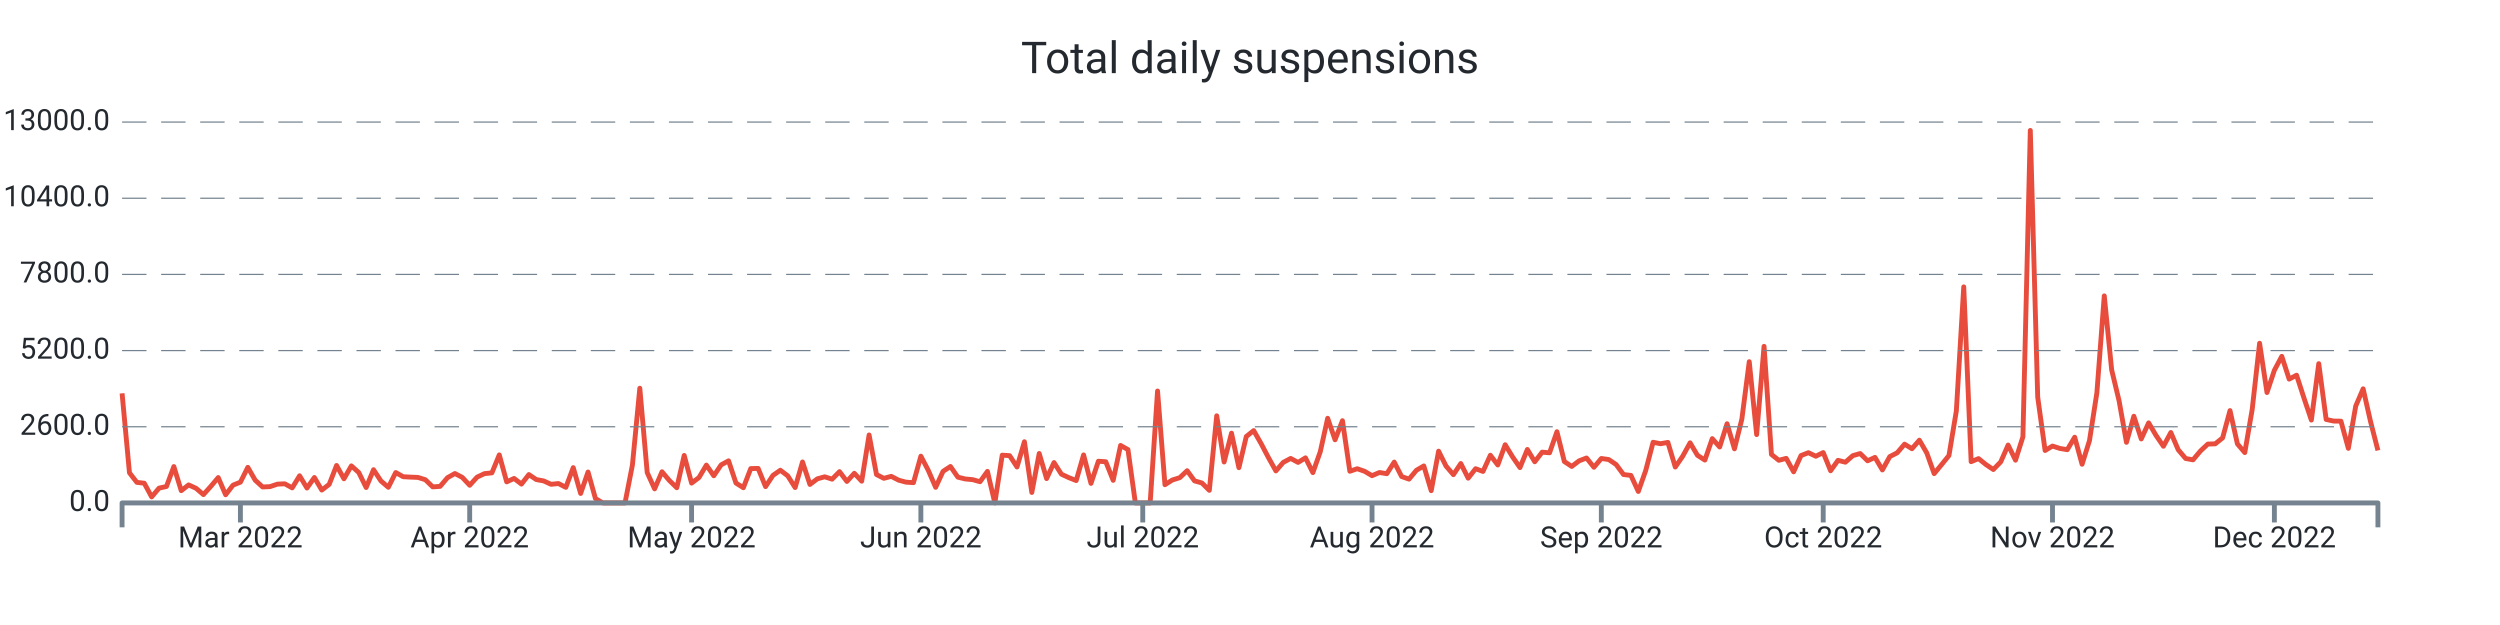
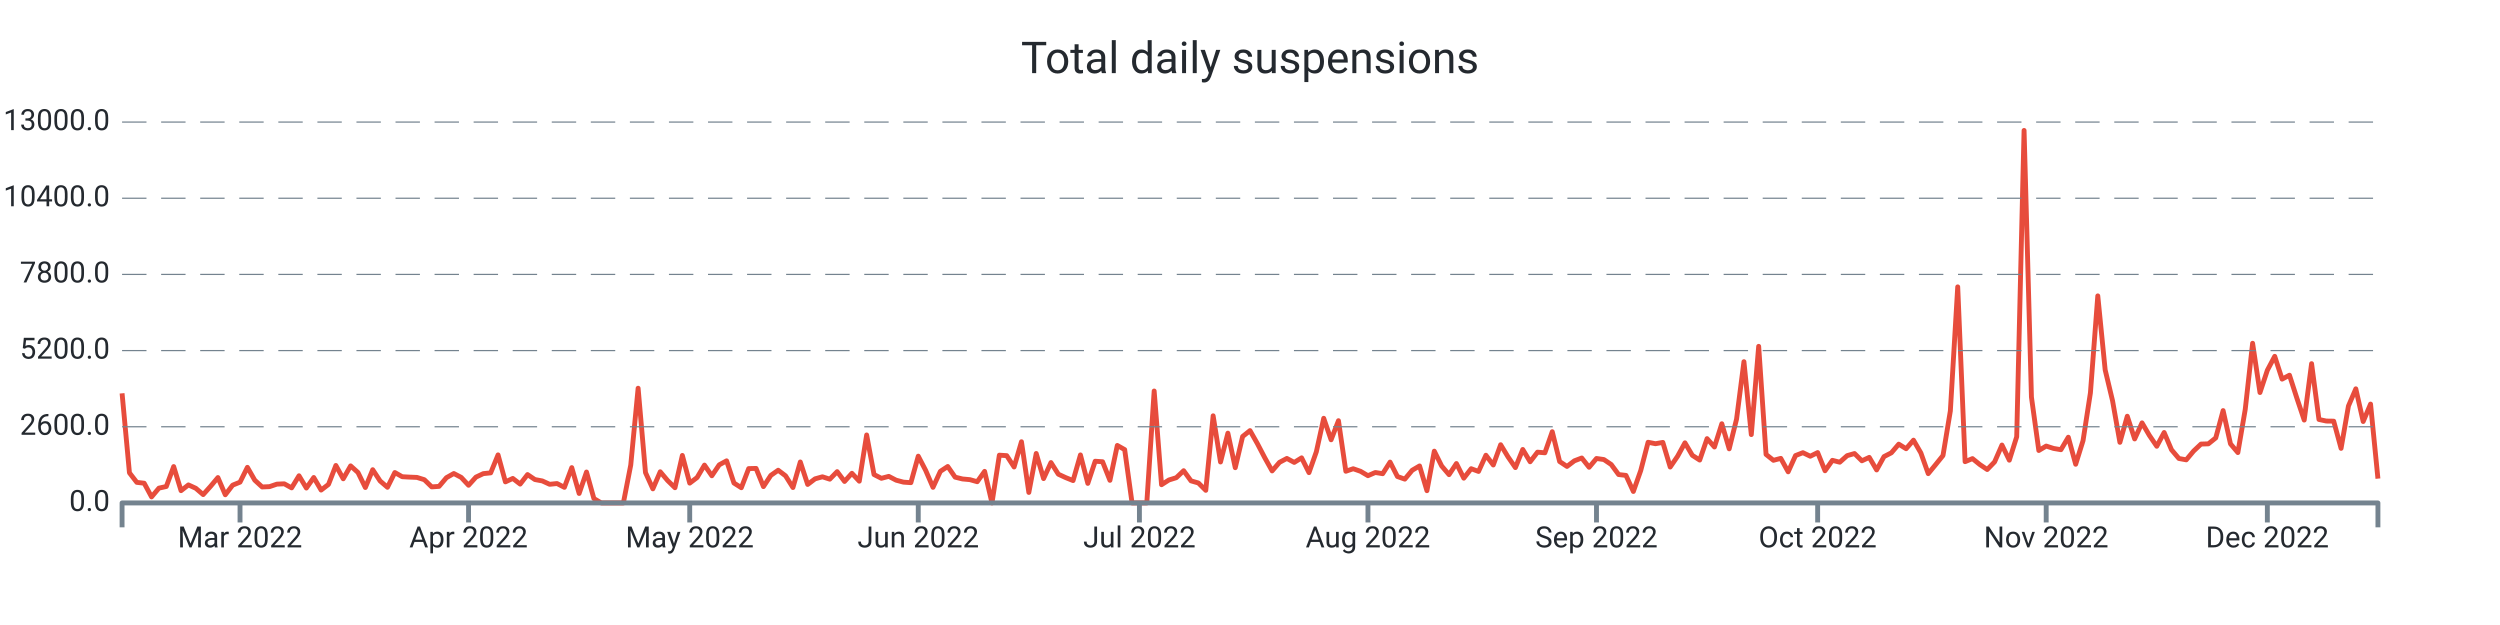
<svg xmlns="http://www.w3.org/2000/svg" width="1024.0" height="256.0" viewBox="0 0 1024.0 256.0" preserveAspectRatio="xMidYMid meet">
-   <path stroke="#e74c3c" stroke-linejoin="round" d="M 50.0 161.108 L 50 161.108L 53.03 193.664L 56.059 197.576L 59.089 197.924L 62.118 203.528L 65.148 199.94L 68.177 199.268L 71.207 191.108L 74.236 200.972L 77.266 198.62L 80.295 200L 83.325 202.58L 86.354 199.208L 89.384 195.608L 92.413 202.652L 95.443 198.716L 98.472 197.492L 101.502 191.42L 104.531 196.688L 107.561 199.46L 110.59 199.328L 113.62 198.308L 116.649 198.164L 119.679 199.832L 122.708 194.876L 125.738 199.904L 128.767 195.584L 131.797 200.732L 134.826 198.416L 137.856 190.652L 140.885 196.112L 143.915 190.82L 146.944 193.532L 149.974 199.688L 153.003 192.392L 156.033 197L 159.062 199.592L 162.092 193.544L 165.121 195.26L 168.151 195.428L 171.18 195.548L 174.21 196.484L 177.239 199.424L 180.269 199.22L 183.298 195.656L 186.328 193.952L 189.357 195.536L 192.387 198.764L 195.416 195.428L 198.446 194L 201.475 193.688L 204.505 186.32L 207.534 197.372L 210.564 195.968L 213.593 198.284L 216.623 194.384L 219.652 196.424L 222.682 196.988L 225.711 198.368L 228.741 198.056L 231.77 199.616L 234.8 191.54L 237.83 202.124L 240.859 193.34L 243.889 204.2L 246.918 206L 249.948 206L 252.977 206L 256.007 206L 259.036 190.472L 262.066 159.02L 265.095 193.568L 268.125 200.228L 271.154 193.232L 274.184 196.82L 277.213 199.772L 280.243 186.548L 283.272 197.888L 286.302 195.596L 289.331 190.508L 292.361 194.876L 295.39 190.4L 298.42 188.756L 301.449 197.852L 304.479 199.772L 307.508 191.936L 310.538 191.864L 313.567 199.316L 316.597 194.72L 319.626 192.608L 322.656 194.9L 325.685 199.7L 328.715 189.224L 331.744 198.428L 334.774 196.136L 337.803 195.296L 340.833 196.268L 343.862 193.184L 346.892 197.204L 349.921 193.856L 352.951 197.096L 355.98 178.16L 359.01 194.372L 362.039 195.92L 365.069 195.116L 368.098 196.688L 371.128 197.492L 374.157 197.696L 377.187 186.848L 380.216 192.644L 383.246 199.616L 386.275 193.052L 389.305 191.072L 392.334 195.44L 395.364 196.184L 398.393 196.46L 401.423 197.312L 404.452 193.076L 407.482 206L 410.511 186.44L 413.541 186.632L 416.57 191.276L 419.6 180.932L 422.63 201.704L 425.659 185.744L 428.689 196.028L 431.718 189.464L 434.748 194.228L 437.777 195.632L 440.807 196.844L 443.836 186.332L 446.866 197.996L 449.895 188.924L 452.925 189.128L 455.954 196.748L 458.984 182.456L 462.013 184.16L 465.043 206L 468.072 206L 471.102 206L 474.131 160.16L 477.161 198.536L 480.19 196.604L 483.22 195.668L 486.249 192.8L 489.279 196.964L 492.308 197.828L 495.338 200.84L 498.367 170.312L 501.397 189.236L 504.426 177.428L 507.456 191.564L 510.485 178.784L 513.515 176.372L 516.544 181.7L 519.574 187.472L 522.603 192.884L 525.633 189.38L 528.662 187.772L 531.692 189.404L 534.721 187.532L 537.751 193.592L 540.78 185.036L 543.81 171.332L 546.839 180.14L 549.869 172.316L 552.898 193.028L 555.928 191.996L 558.957 193.052L 561.987 194.84L 565.016 193.532L 568.046 194.024L 571.075 189.272L 574.105 195.188L 577.134 196.256L 580.164 192.62L 583.193 190.844L 586.223 200.984L 589.252 184.796L 592.282 190.88L 595.311 194.42L 598.341 189.86L 601.37 195.86L 604.4 191.984L 607.43 193.1L 610.459 186.464L 613.489 190.46L 616.518 182.156L 619.548 187.136L 622.577 191.528L 625.607 184.1L 628.636 189.14L 631.666 185.204L 634.695 185.468L 637.725 176.828L 640.754 189.044L 643.784 191.048L 646.813 188.756L 649.843 187.592L 652.872 191.396L 655.902 187.796L 658.931 188.228L 661.961 190.268L 664.99 194.372L 668.02 194.72L 671.049 201.308L 674.079 192.752L 677.108 181.148L 680.138 181.748L 683.167 181.208L 686.197 191.3L 689.226 186.884L 692.256 181.376L 695.285 186.5L 698.315 188.444L 701.344 179.66L 704.374 183.092L 707.403 173.564L 710.433 183.836L 713.462 171.668L 716.492 148.148L 719.521 178.004L 722.551 141.86L 725.58 186.128L 728.61 188.54L 731.639 187.748L 734.669 193.256L 737.698 186.596L 740.728 185.42L 743.757 186.872L 746.787 185.372L 749.816 192.824L 752.846 188.552L 755.875 189.32L 758.905 186.632L 761.934 185.768L 764.964 188.744L 767.993 187.34L 771.023 192.488L 774.052 187.028L 777.082 185.468L 780.111 181.928L 783.141 183.8L 786.17 180.296L 789.2 185.516L 792.23 194L 795.259 190.328L 798.289 186.584L 801.318 168.32L 804.348 117.5L 807.377 189.104L 810.407 187.844L 813.436 190.28L 816.466 192.32L 819.495 189.2L 822.525 182.288L 825.554 188.492L 828.584 178.916L 831.613 53.432L 834.643 162.656L 837.672 184.52L 840.702 182.708L 843.731 183.68L 846.761 184.196L 849.79 179.084L 852.82 190.16L 855.849 180.476L 858.879 160.916L 861.908 121.196L 864.938 151.508L 867.967 164.132L 870.997 181.184L 874.026 170.492L 877.056 179.792L 880.085 173.204L 883.115 178.352L 886.144 182.792L 889.174 177.152L 892.203 184.232L 895.233 187.796L 898.262 188.348L 901.292 184.736L 904.321 181.892L 907.351 181.796L 910.38 179.36L 913.41 168.176L 916.439 181.808L 919.469 185.372L 922.498 167.708L 925.528 140.6L 928.557 160.784L 931.587 151.664L 934.616 145.952L 937.646 155.288L 940.675 153.68L 943.705 163.04L 946.734 172.064L 949.764 148.952L 952.793 171.812L 955.823 172.46L 958.852 172.508L 961.882 183.644L 964.911 166.304L 967.941 159.26L 970.97 172.652L 974 184.496" stroke-width="2.0" fill="none" />
+   <path stroke="#e74c3c" stroke-linejoin="round" d="M 50.0 161.108 L 50 161.108L 53.02 193.664L 56.039 197.576L 59.059 197.924L 62.078 203.528L 65.098 199.94L 68.118 199.268L 71.137 191.108L 74.157 200.972L 77.176 198.62L 80.196 200L 83.216 202.58L 86.235 199.208L 89.255 195.608L 92.275 202.652L 95.294 198.716L 98.314 197.492L 101.333 191.42L 104.353 196.688L 107.373 199.46L 110.392 199.328L 113.412 198.308L 116.431 198.164L 119.451 199.832L 122.471 194.876L 125.49 199.904L 128.51 195.584L 131.529 200.732L 134.549 198.416L 137.569 190.652L 140.588 196.112L 143.608 190.82L 146.627 193.532L 149.647 199.688L 152.667 192.392L 155.686 197L 158.706 199.592L 161.725 193.544L 164.745 195.26L 167.765 195.428L 170.784 195.548L 173.804 196.484L 176.824 199.424L 179.843 199.22L 182.863 195.656L 185.882 193.952L 188.902 195.536L 191.922 198.764L 194.941 195.428L 197.961 194L 200.98 193.688L 204 186.32L 207.02 197.372L 210.039 195.968L 213.059 198.284L 216.078 194.384L 219.098 196.424L 222.118 196.988L 225.137 198.368L 228.157 198.056L 231.176 199.616L 234.196 191.54L 237.216 202.124L 240.235 193.34L 243.255 204.2L 246.275 206L 249.294 206L 252.314 206L 255.333 206L 258.353 190.472L 261.373 159.02L 264.392 193.568L 267.412 200.228L 270.431 193.232L 273.451 196.82L 276.471 199.772L 279.49 186.548L 282.51 197.888L 285.529 195.596L 288.549 190.508L 291.569 194.876L 294.588 190.4L 297.608 188.756L 300.627 197.852L 303.647 199.772L 306.667 191.936L 309.686 191.864L 312.706 199.316L 315.725 194.72L 318.745 192.608L 321.765 194.9L 324.784 199.7L 327.804 189.224L 330.824 198.428L 333.843 196.136L 336.863 195.296L 339.882 196.268L 342.902 193.184L 345.922 197.204L 348.941 193.856L 351.961 197.096L 354.98 178.16L 358 194.372L 361.02 195.92L 364.039 195.116L 367.059 196.688L 370.078 197.492L 373.098 197.696L 376.118 186.848L 379.137 192.644L 382.157 199.616L 385.176 193.052L 388.196 191.072L 391.216 195.44L 394.235 196.184L 397.255 196.46L 400.275 197.312L 403.294 193.076L 406.314 206L 409.333 186.44L 412.353 186.632L 415.373 191.276L 418.392 180.932L 421.412 201.704L 424.431 185.744L 427.451 196.028L 430.471 189.464L 433.49 194.228L 436.51 195.632L 439.529 196.844L 442.549 186.332L 445.569 197.996L 448.588 188.924L 451.608 189.128L 454.627 196.748L 457.647 182.456L 460.667 184.16L 463.686 206L 466.706 206L 469.725 206L 472.745 160.16L 475.765 198.536L 478.784 196.604L 481.804 195.668L 484.824 192.8L 487.843 196.964L 490.863 197.828L 493.882 200.84L 496.902 170.312L 499.922 189.236L 502.941 177.428L 505.961 191.564L 508.98 178.784L 512 176.372L 515.02 181.7L 518.039 187.472L 521.059 192.884L 524.078 189.38L 527.098 187.772L 530.118 189.404L 533.137 187.532L 536.157 193.592L 539.176 185.036L 542.196 171.332L 545.216 180.14L 548.235 172.316L 551.255 193.028L 554.275 191.996L 557.294 193.052L 560.314 194.84L 563.333 193.532L 566.353 194.024L 569.373 189.272L 572.392 195.188L 575.412 196.256L 578.431 192.62L 581.451 190.844L 584.471 200.984L 587.49 184.796L 590.51 190.88L 593.529 194.42L 596.549 189.86L 599.569 195.86L 602.588 191.984L 605.608 193.1L 608.627 186.464L 611.647 190.46L 614.667 182.156L 617.686 187.136L 620.706 191.528L 623.725 184.1L 626.745 189.14L 629.765 185.204L 632.784 185.468L 635.804 176.828L 638.824 189.044L 641.843 191.048L 644.863 188.756L 647.882 187.592L 650.902 191.396L 653.922 187.796L 656.941 188.228L 659.961 190.268L 662.98 194.372L 666 194.72L 669.02 201.308L 672.039 192.752L 675.059 181.148L 678.078 181.748L 681.098 181.208L 684.118 191.3L 687.137 186.884L 690.157 181.376L 693.176 186.5L 696.196 188.444L 699.216 179.66L 702.235 183.092L 705.255 173.564L 708.275 183.836L 711.294 171.668L 714.314 148.148L 717.333 178.004L 720.353 141.86L 723.373 186.128L 726.392 188.54L 729.412 187.748L 732.431 193.256L 735.451 186.596L 738.471 185.42L 741.49 186.872L 744.51 185.372L 747.529 192.824L 750.549 188.552L 753.569 189.32L 756.588 186.632L 759.608 185.768L 762.627 188.744L 765.647 187.34L 768.667 192.488L 771.686 187.028L 774.706 185.468L 777.725 181.928L 780.745 183.8L 783.765 180.296L 786.784 185.516L 789.804 194L 792.824 190.328L 795.843 186.584L 798.863 168.32L 801.882 117.5L 804.902 189.104L 807.922 187.844L 810.941 190.28L 813.961 192.32L 816.98 189.2L 820 182.288L 823.02 188.492L 826.039 178.916L 829.059 53.432L 832.078 162.656L 835.098 184.52L 838.118 182.708L 841.137 183.68L 844.157 184.196L 847.176 179.084L 850.196 190.16L 853.216 180.476L 856.235 160.916L 859.255 121.196L 862.275 151.508L 865.294 164.132L 868.314 181.184L 871.333 170.492L 874.353 179.792L 877.373 173.204L 880.392 178.352L 883.412 182.792L 886.431 177.152L 889.451 184.232L 892.471 187.796L 895.49 188.348L 898.51 184.736L 901.529 181.892L 904.549 181.796L 907.569 179.36L 910.588 168.176L 913.608 181.808L 916.627 185.372L 919.647 167.708L 922.667 140.6L 925.686 160.784L 928.706 151.664L 931.725 145.952L 934.745 155.288L 937.765 153.68L 940.784 163.04L 943.804 172.064L 946.824 148.952L 949.843 171.812L 952.863 172.46L 955.882 172.508L 958.902 183.644L 961.922 166.304L 964.941 159.26L 967.961 172.652L 970.98 165.512L 974 196.052" stroke-width="2.0" fill="none" />
  <text x="45.0" font-family="-apple-system, system-ui, BlinkMacSystemFont, Roboto" y="50.0" dominant-baseline="middle" text-anchor="end" font-size="12" fill="#24292f">13000.0</text>
  <path stroke="#74838f" stroke-dasharray="10 6" stroke-width="0.5" d="M 50.0 50.0 L 974.0 50.0" />
  <text x="45.0" font-family="-apple-system, system-ui, BlinkMacSystemFont, Roboto" y="81.2" dominant-baseline="middle" text-anchor="end" font-size="12" fill="#24292f">10400.0</text>
  <path stroke="#74838f" stroke-dasharray="10 6" stroke-width="0.5" d="M 50.0 81.2 L 974.0 81.2" />
  <text x="45.0" font-family="-apple-system, system-ui, BlinkMacSystemFont, Roboto" y="112.4" dominant-baseline="middle" text-anchor="end" font-size="12" fill="#24292f">7800.0</text>
  <path stroke="#74838f" stroke-dasharray="10 6" stroke-width="0.5" d="M 50.0 112.4 L 974.0 112.4" />
  <text x="45.0" font-family="-apple-system, system-ui, BlinkMacSystemFont, Roboto" y="143.6" dominant-baseline="middle" text-anchor="end" font-size="12" fill="#24292f">5200.0</text>
  <path stroke="#74838f" stroke-dasharray="10 6" stroke-width="0.5" d="M 50.0 143.6 L 974.0 143.6" />
  <text x="45.0" font-family="-apple-system, system-ui, BlinkMacSystemFont, Roboto" y="174.8" dominant-baseline="middle" text-anchor="end" font-size="12" fill="#24292f">2600.0</text>
  <path stroke="#74838f" stroke-dasharray="10 6" stroke-width="0.5" d="M 50.0 174.8 L 974.0 174.8" />
  <text x="45.0" font-family="-apple-system, system-ui, BlinkMacSystemFont, Roboto" y="206.0" dominant-baseline="middle" text-anchor="end" font-size="12" fill="#24292f">0.0</text>
-   <path stroke="#74838f" stroke-width="2.0" d="M 98.472 206.0 L 98.472 214.0" />
-   <text x="98.472" font-family="-apple-system, system-ui, BlinkMacSystemFont, Roboto" y="216.0" dominant-baseline="hanging" text-anchor="middle" font-size="12" fill="#24292f">Mar 2022</text>
-   <path stroke="#74838f" stroke-width="2.0" d="M 192.387 206.0 L 192.387 214.0" />
-   <text x="192.387" font-family="-apple-system, system-ui, BlinkMacSystemFont, Roboto" y="216.0" dominant-baseline="hanging" text-anchor="middle" font-size="12" fill="#24292f">Apr 2022</text>
-   <path stroke="#74838f" stroke-width="2.0" d="M 283.272 206.0 L 283.272 214.0" />
-   <text x="283.272" font-family="-apple-system, system-ui, BlinkMacSystemFont, Roboto" y="216.0" dominant-baseline="hanging" text-anchor="middle" font-size="12" fill="#24292f">May 2022</text>
-   <path stroke="#74838f" stroke-width="2.0" d="M 377.187 206.0 L 377.187 214.0" />
-   <text x="377.187" font-family="-apple-system, system-ui, BlinkMacSystemFont, Roboto" y="216.0" dominant-baseline="hanging" text-anchor="middle" font-size="12" fill="#24292f">Jun 2022</text>
-   <path stroke="#74838f" stroke-width="2.0" d="M 468.072 206.0 L 468.072 214.0" />
-   <text x="468.072" font-family="-apple-system, system-ui, BlinkMacSystemFont, Roboto" y="216.0" dominant-baseline="hanging" text-anchor="middle" font-size="12" fill="#24292f">Jul 2022</text>
-   <path stroke="#74838f" stroke-width="2.0" d="M 561.987 206.0 L 561.987 214.0" />
-   <text x="561.987" font-family="-apple-system, system-ui, BlinkMacSystemFont, Roboto" y="216.0" dominant-baseline="hanging" text-anchor="middle" font-size="12" fill="#24292f">Aug 2022</text>
-   <path stroke="#74838f" stroke-width="2.0" d="M 655.902 206.0 L 655.902 214.0" />
-   <text x="655.902" font-family="-apple-system, system-ui, BlinkMacSystemFont, Roboto" y="216.0" dominant-baseline="hanging" text-anchor="middle" font-size="12" fill="#24292f">Sep 2022</text>
-   <path stroke="#74838f" stroke-width="2.0" d="M 746.787 206.0 L 746.787 214.0" />
-   <text x="746.787" font-family="-apple-system, system-ui, BlinkMacSystemFont, Roboto" y="216.0" dominant-baseline="hanging" text-anchor="middle" font-size="12" fill="#24292f">Oct 2022</text>
-   <path stroke="#74838f" stroke-width="2.0" d="M 840.702 206.0 L 840.702 214.0" />
-   <text x="840.702" font-family="-apple-system, system-ui, BlinkMacSystemFont, Roboto" y="216.0" dominant-baseline="hanging" text-anchor="middle" font-size="12" fill="#24292f">Nov 2022</text>
-   <path stroke="#74838f" stroke-width="2.0" d="M 931.587 206.0 L 931.587 214.0" />
-   <text x="931.587" font-family="-apple-system, system-ui, BlinkMacSystemFont, Roboto" y="216.0" dominant-baseline="hanging" text-anchor="middle" font-size="12" fill="#24292f">Dec 2022</text>
+   <path stroke="#74838f" stroke-width="2.0" d="M 98.314 206.0 L 98.314 214.0" />
+   <text x="98.314" font-family="-apple-system, system-ui, BlinkMacSystemFont, Roboto" y="216.0" dominant-baseline="hanging" text-anchor="middle" font-size="12" fill="#24292f">Mar 2022</text>
+   <path stroke="#74838f" stroke-width="2.0" d="M 191.922 206.0 L 191.922 214.0" />
+   <text x="191.922" font-family="-apple-system, system-ui, BlinkMacSystemFont, Roboto" y="216.0" dominant-baseline="hanging" text-anchor="middle" font-size="12" fill="#24292f">Apr 2022</text>
+   <path stroke="#74838f" stroke-width="2.0" d="M 282.51 206.0 L 282.51 214.0" />
+   <text x="282.51" font-family="-apple-system, system-ui, BlinkMacSystemFont, Roboto" y="216.0" dominant-baseline="hanging" text-anchor="middle" font-size="12" fill="#24292f">May 2022</text>
+   <path stroke="#74838f" stroke-width="2.0" d="M 376.118 206.0 L 376.118 214.0" />
+   <text x="376.118" font-family="-apple-system, system-ui, BlinkMacSystemFont, Roboto" y="216.0" dominant-baseline="hanging" text-anchor="middle" font-size="12" fill="#24292f">Jun 2022</text>
+   <path stroke="#74838f" stroke-width="2.0" d="M 466.706 206.0 L 466.706 214.0" />
+   <text x="466.706" font-family="-apple-system, system-ui, BlinkMacSystemFont, Roboto" y="216.0" dominant-baseline="hanging" text-anchor="middle" font-size="12" fill="#24292f">Jul 2022</text>
+   <path stroke="#74838f" stroke-width="2.0" d="M 560.314 206.0 L 560.314 214.0" />
+   <text x="560.314" font-family="-apple-system, system-ui, BlinkMacSystemFont, Roboto" y="216.0" dominant-baseline="hanging" text-anchor="middle" font-size="12" fill="#24292f">Aug 2022</text>
+   <path stroke="#74838f" stroke-width="2.0" d="M 653.922 206.0 L 653.922 214.0" />
+   <text x="653.922" font-family="-apple-system, system-ui, BlinkMacSystemFont, Roboto" y="216.0" dominant-baseline="hanging" text-anchor="middle" font-size="12" fill="#24292f">Sep 2022</text>
+   <path stroke="#74838f" stroke-width="2.0" d="M 744.51 206.0 L 744.51 214.0" />
+   <text x="744.51" font-family="-apple-system, system-ui, BlinkMacSystemFont, Roboto" y="216.0" dominant-baseline="hanging" text-anchor="middle" font-size="12" fill="#24292f">Oct 2022</text>
+   <path stroke="#74838f" stroke-width="2.0" d="M 838.118 206.0 L 838.118 214.0" />
+   <text x="838.118" font-family="-apple-system, system-ui, BlinkMacSystemFont, Roboto" y="216.0" dominant-baseline="hanging" text-anchor="middle" font-size="12" fill="#24292f">Nov 2022</text>
+   <path stroke="#74838f" stroke-width="2.0" d="M 928.706 206.0 L 928.706 214.0" />
+   <text x="928.706" font-family="-apple-system, system-ui, BlinkMacSystemFont, Roboto" y="216.0" dominant-baseline="hanging" text-anchor="middle" font-size="12" fill="#24292f">Dec 2022</text>
  <path stroke="#74838f" stroke-linejoin="round" stroke-width="2.0" d="M 50.0 216.0 L 50.0 206.0 L 974.0 206.0 L 974.0 216.0" fill="none" />
  <text x="512.0" y="25.0" font-family="-apple-system, system-ui, BlinkMacSystemFont, Roboto" dominant-baseline="middle" text-anchor="middle" font-size="18" fill="#24292f">Total daily suspensions</text>
</svg>
